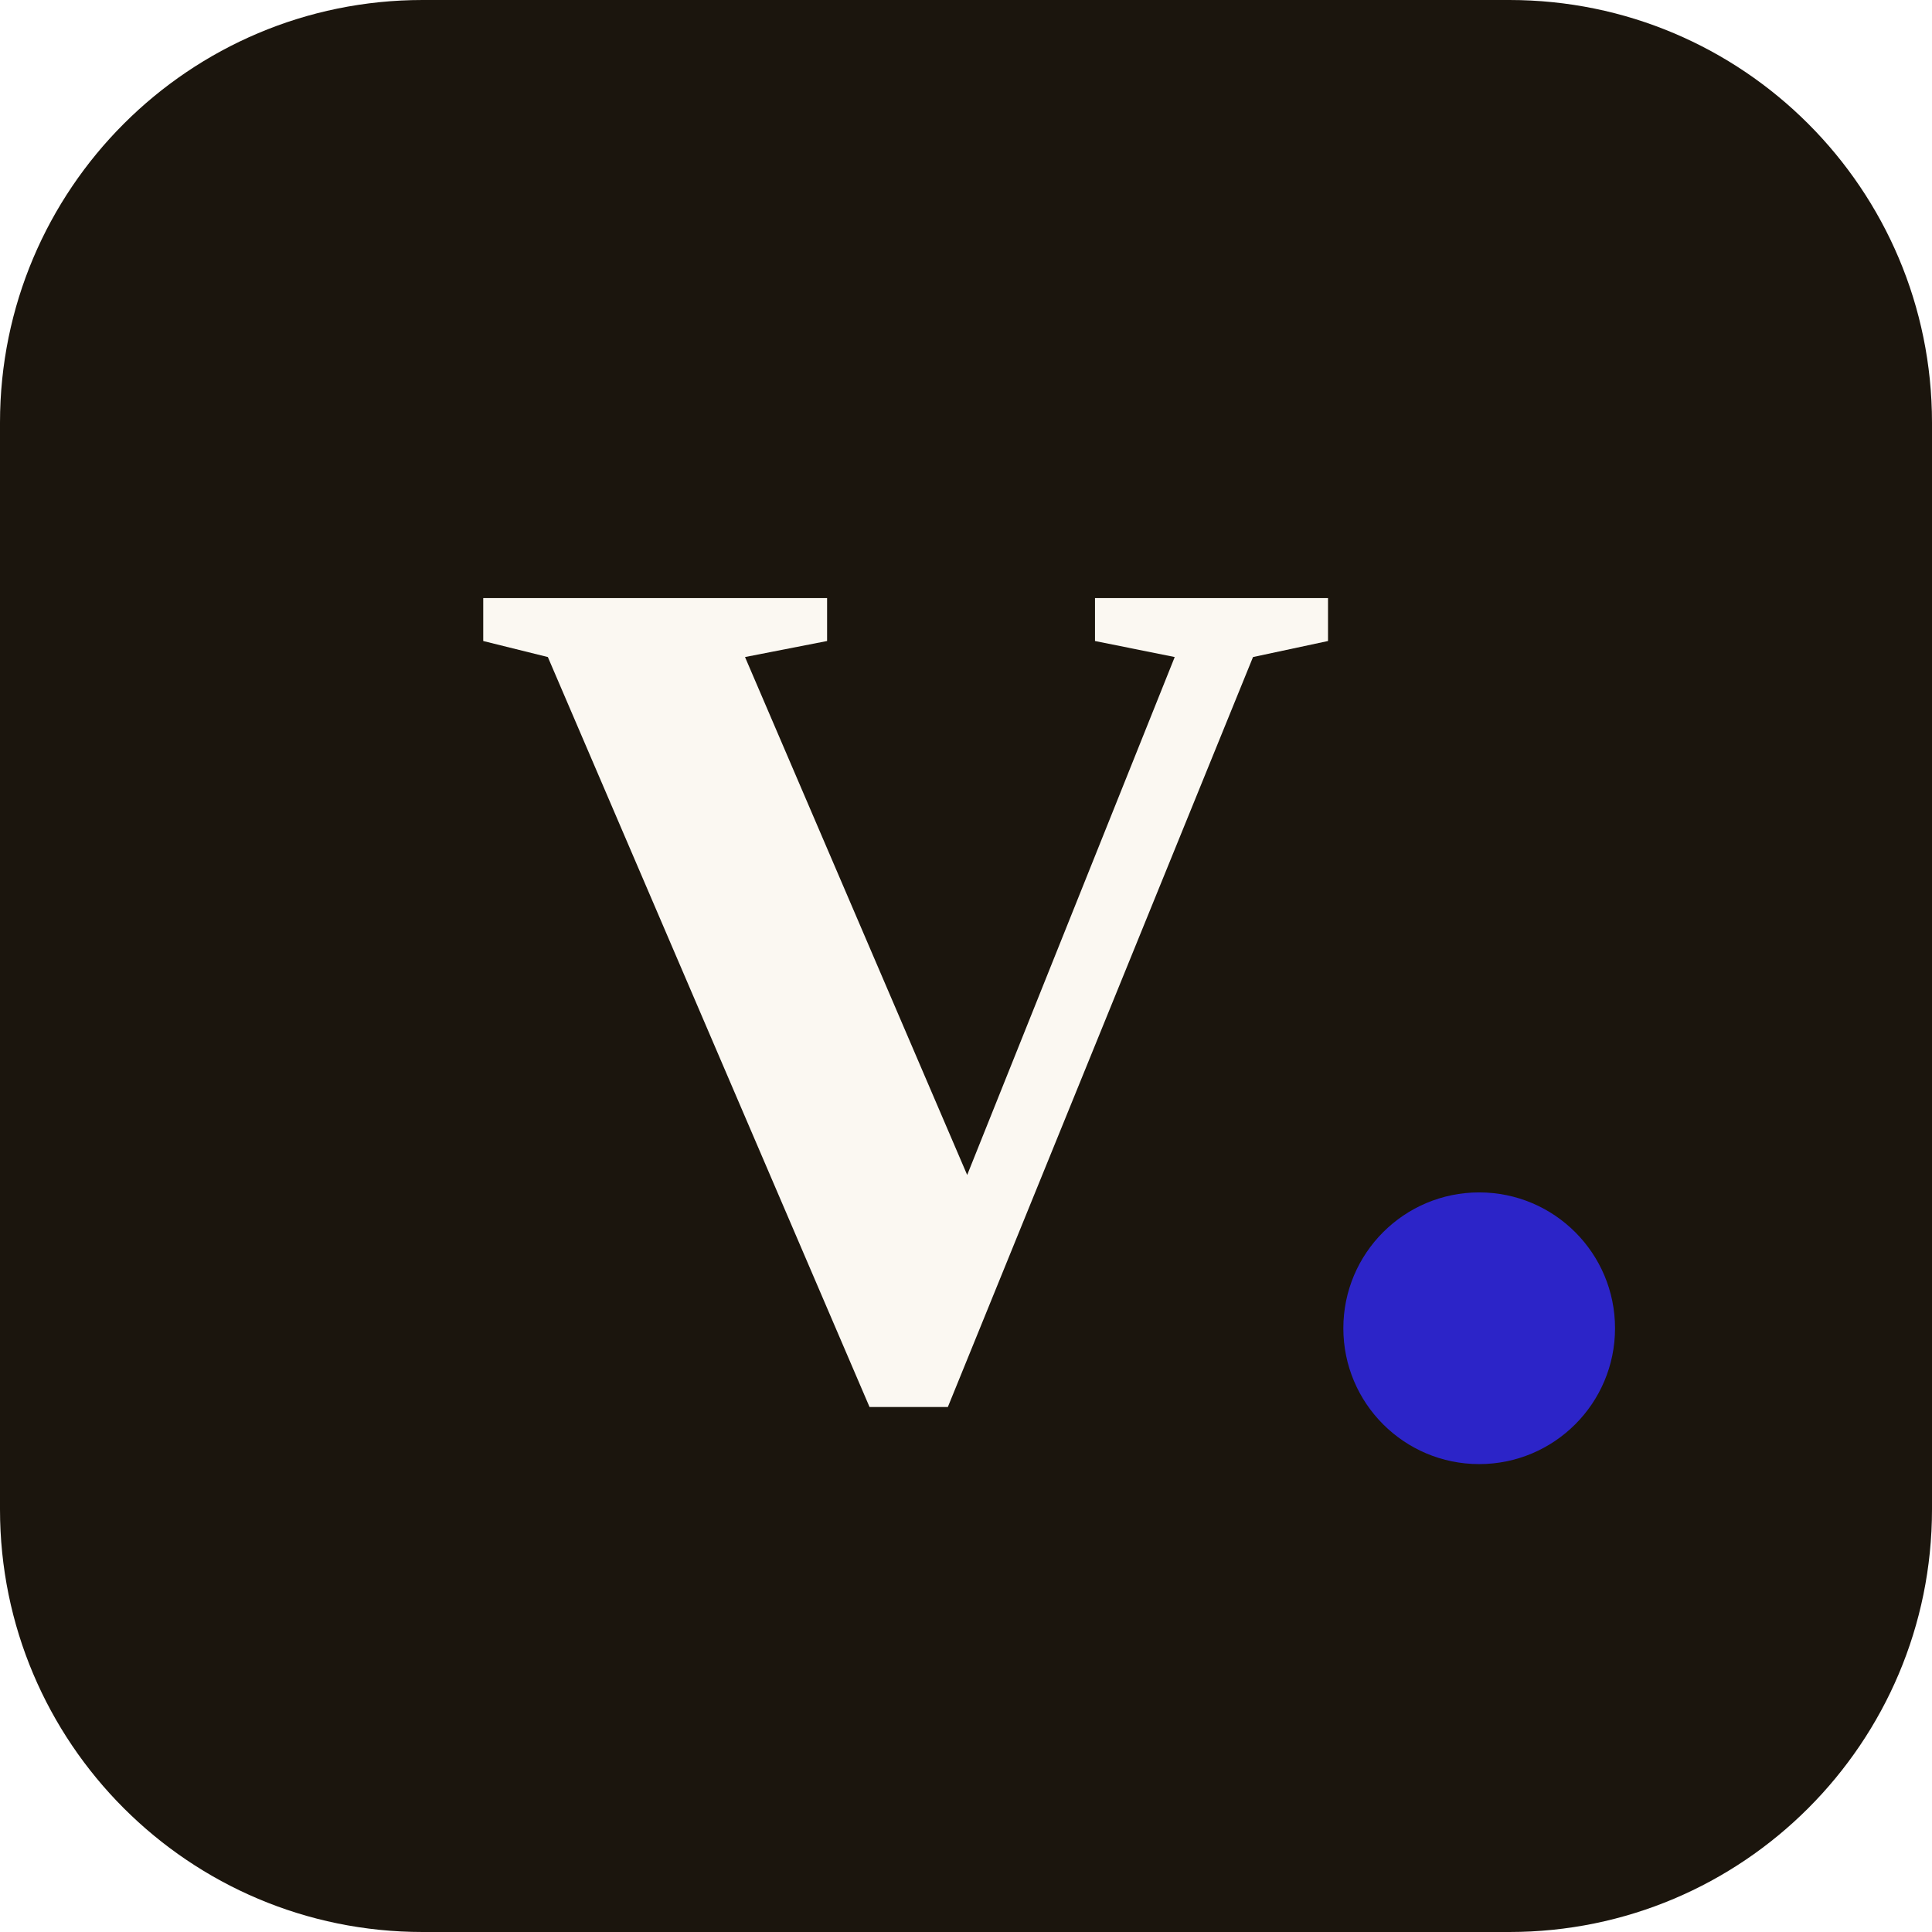
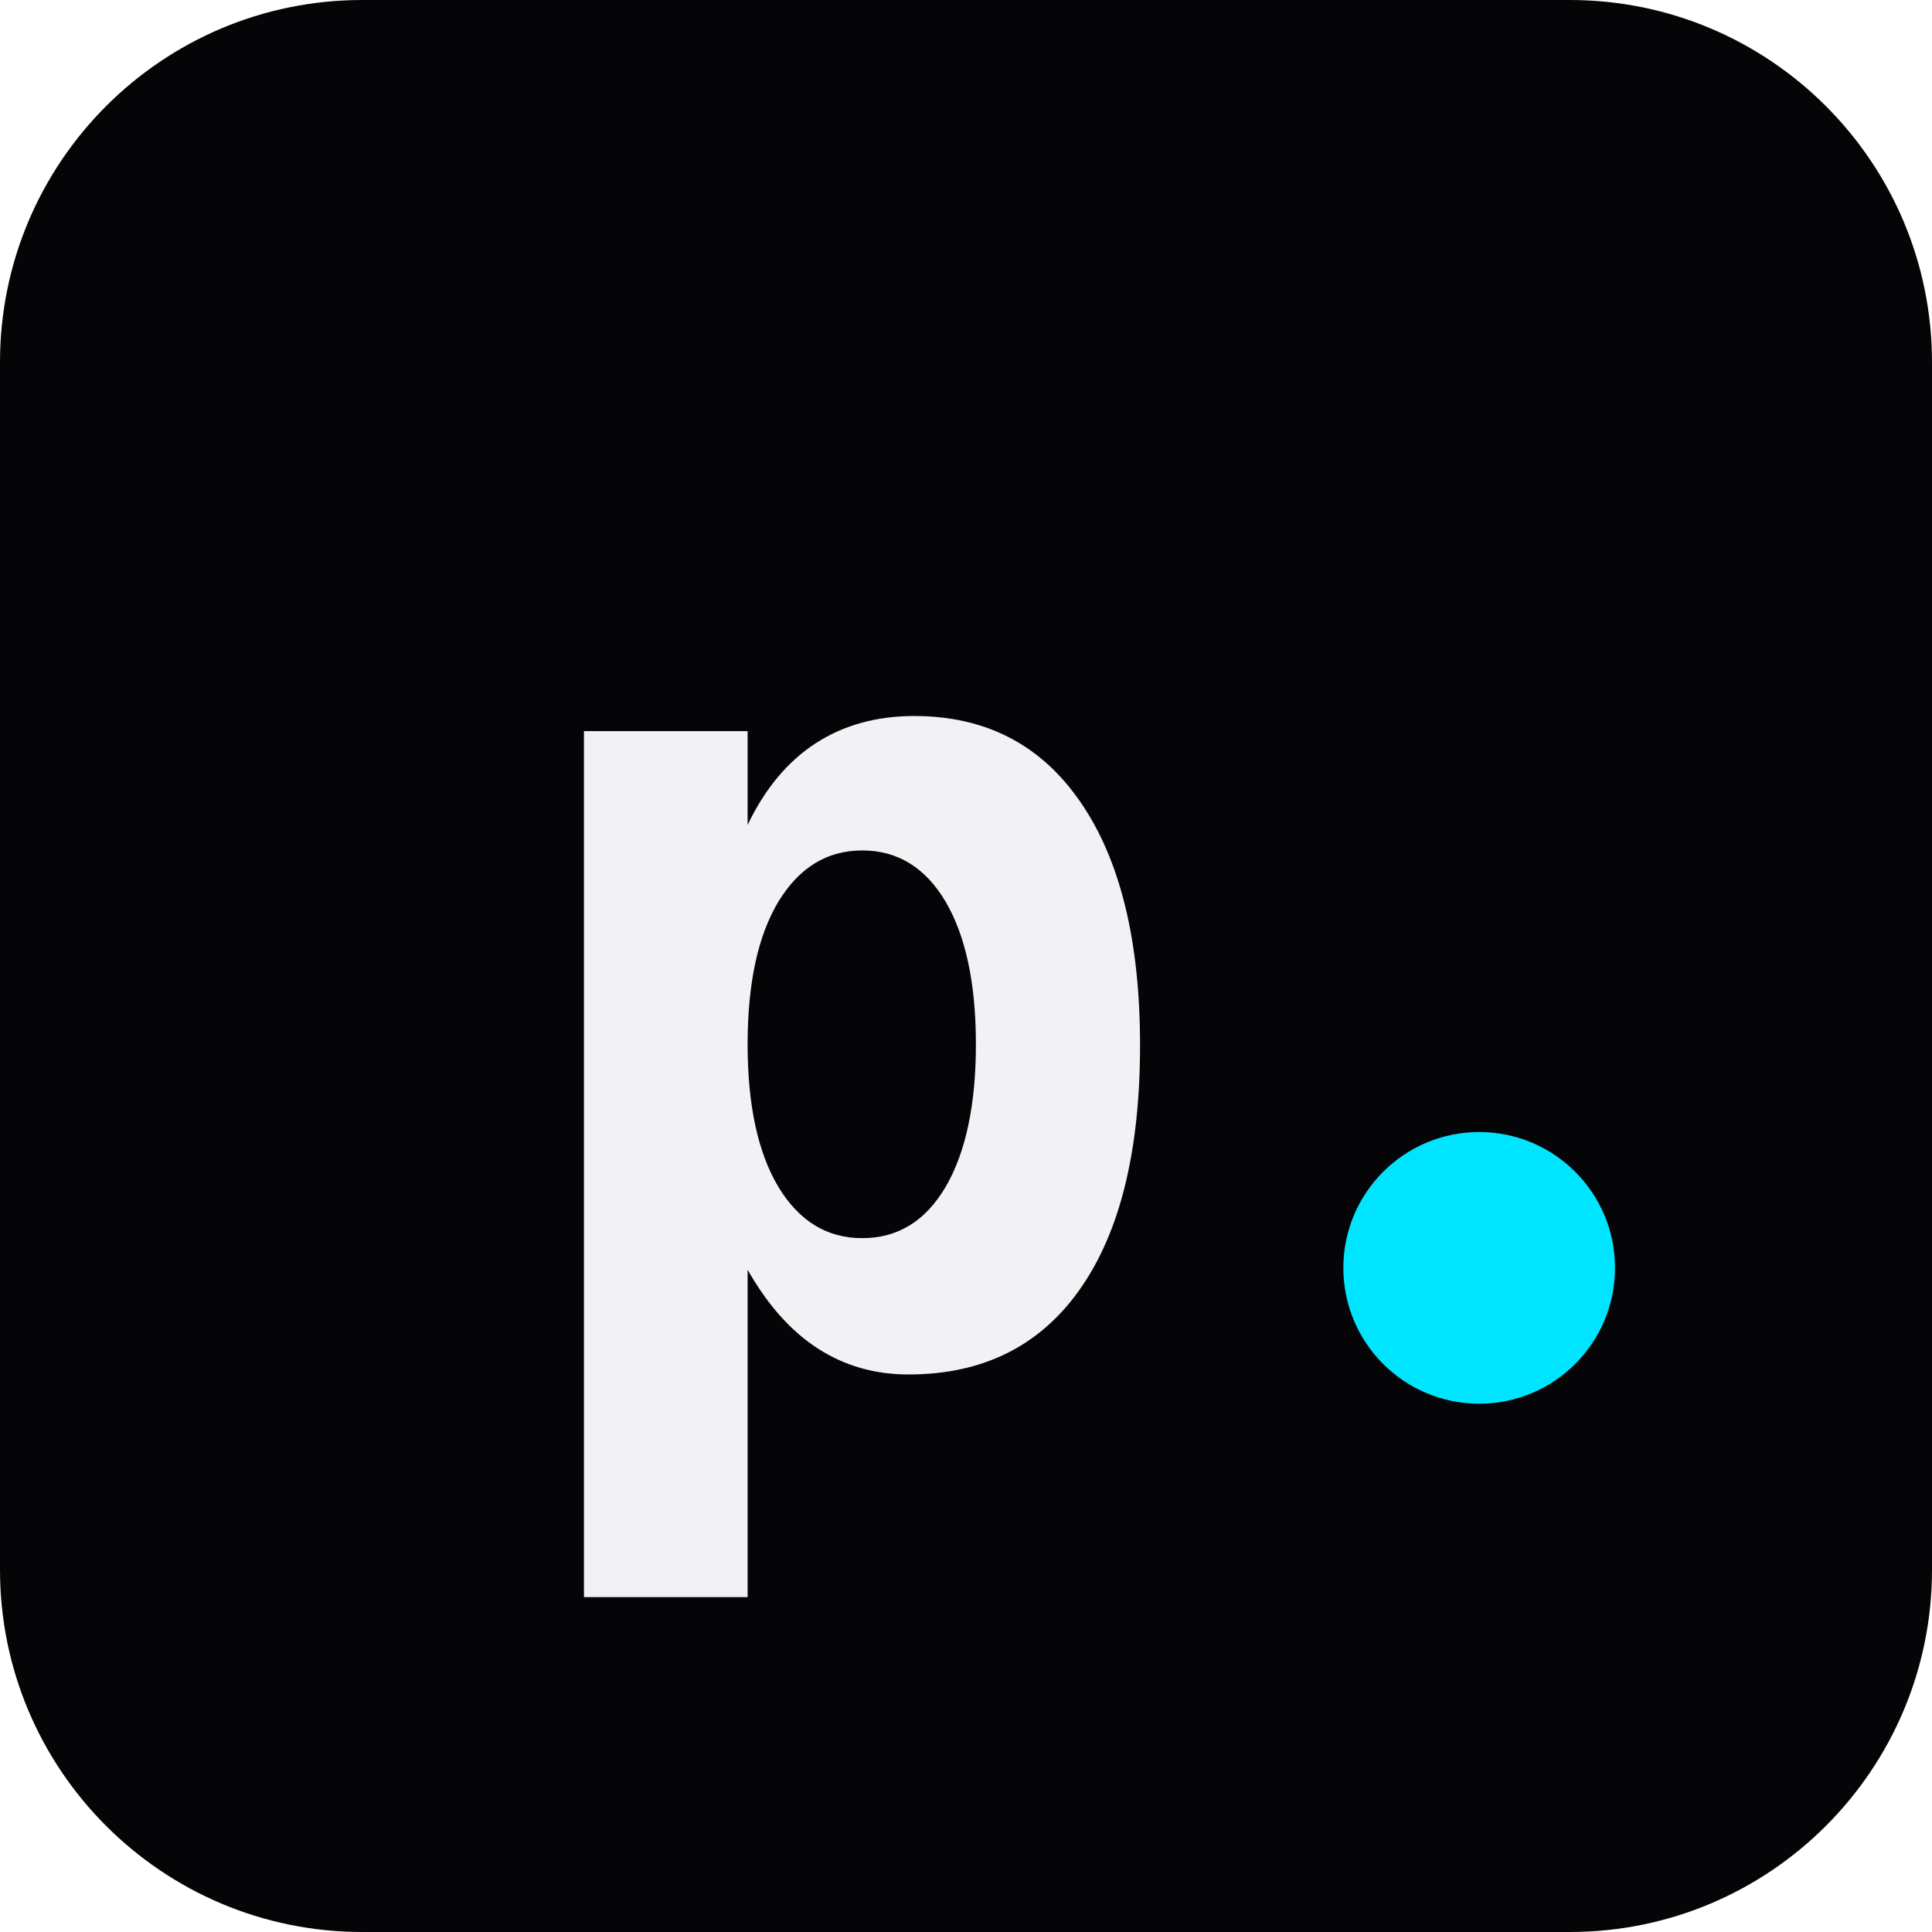
<svg xmlns="http://www.w3.org/2000/svg" viewBox="0 0 64 64">
-   <rect width="64" height="64" rx="14" fill="#1b150d" />
-   <text x="30" y="46" font-family="Georgia, 'Times New Roman', serif" font-size="40" font-weight="600" fill="#fbf8f2" text-anchor="middle">V</text>
-   <circle cx="49" cy="44" r="4.5" fill="#2c24c8" />
+   <rect width="64" height="64" rx="12" fill="#050507" />
+   <text x="28" y="45" font-family="ui-monospace, 'SF Mono', Menlo, Consolas, monospace" font-size="38" font-weight="600" fill="#f2f2f5" text-anchor="middle">p</text>
+   <circle cx="49" cy="42" r="4.5" fill="#00e5ff" />
</svg>
